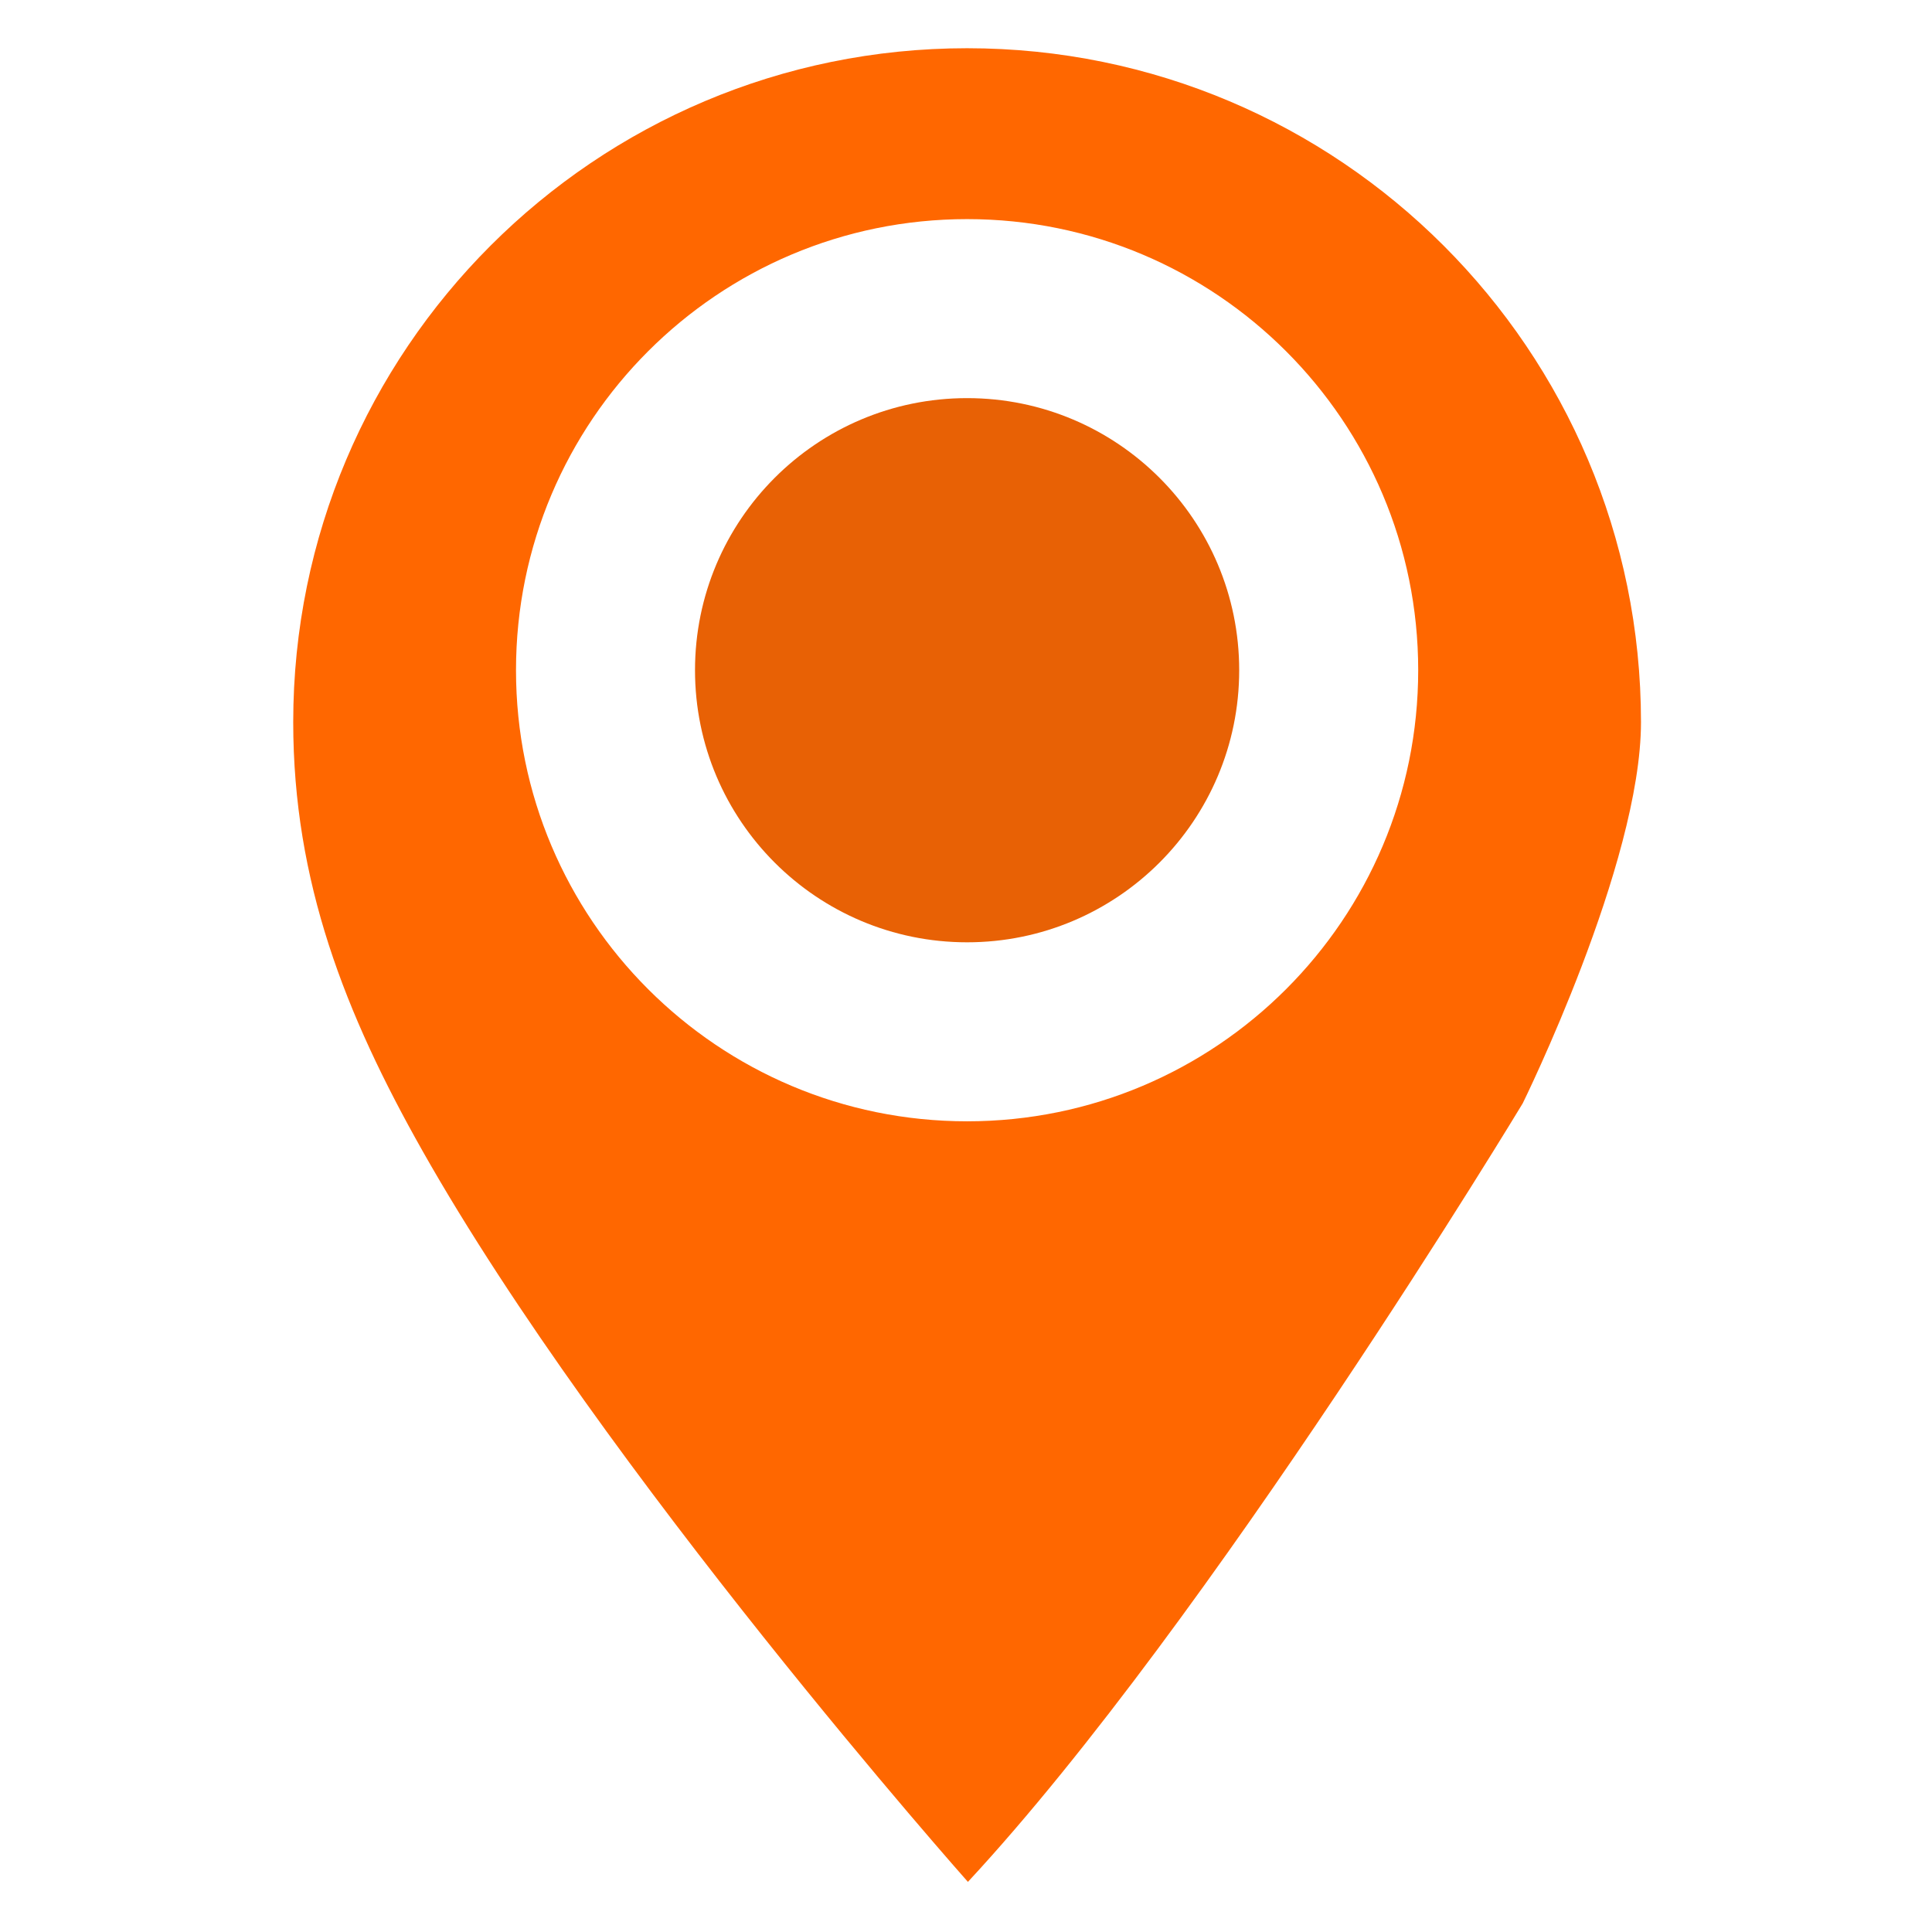
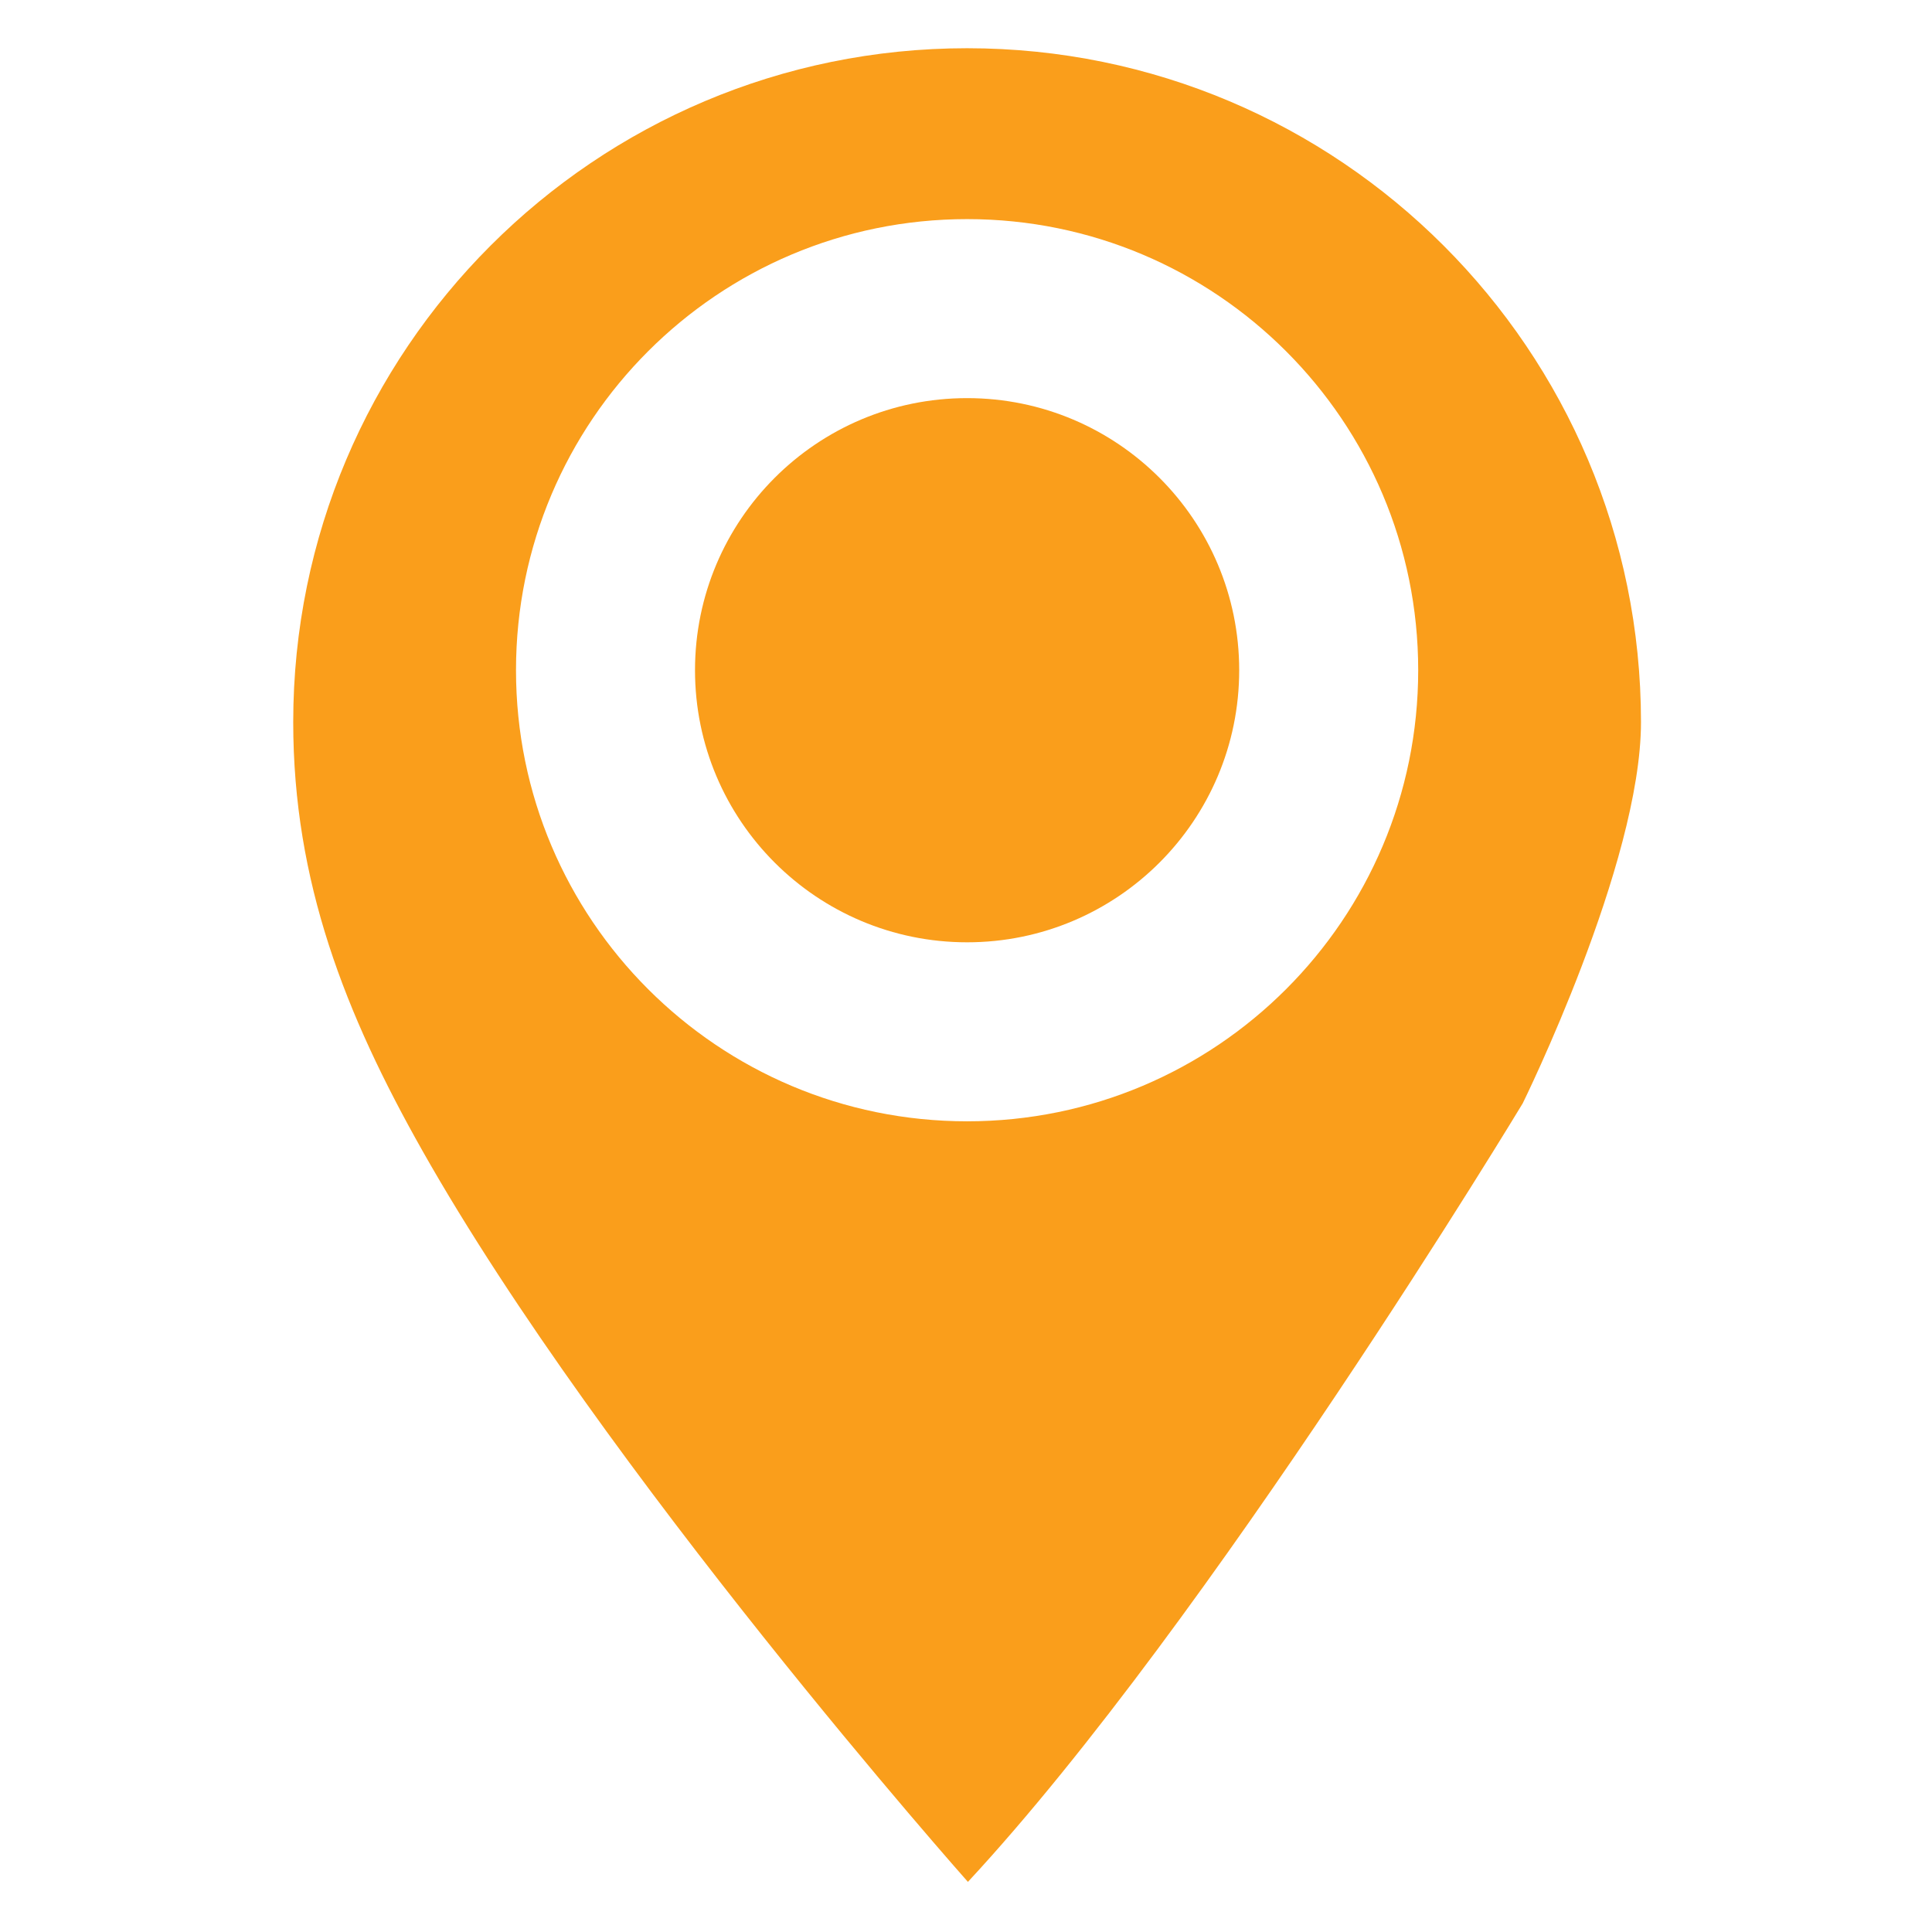
<svg xmlns="http://www.w3.org/2000/svg" version="1.1" id="Layer_1" x="0px" y="0px" width="512px" height="512px" viewBox="0 0 512 512" enable-background="new 0 0 512 512" xml:space="preserve">
  <g>
-     <path fill="#FF6700" d="M256.292,12.781c-98.628,0-178.585,79.955-178.585,178.585c0,42.256,13.724,77.289,34.268,113.638   c48.065,85.042,144.533,193.714,144.533,193.714c64.417-69.391,147.02-206.308,147.02-206.308s31.351-63.531,31.351-101.044   C434.877,92.736,354.921,12.781,256.292,12.781z M256.292,297.159c-66.021,0-119.546-53.523-119.546-119.546   S190.271,58.067,256.292,58.067s119.546,53.522,119.546,119.546S322.313,297.159,256.292,297.159z" />
-     <circle fill="#E86105" cx="256.292" cy="177.613" r="72.107" />
+     <path fill="#FA9E1B" d="M256.292,12.781c-98.628,0-178.585,79.955-178.585,178.585c0,42.256,13.724,77.289,34.268,113.638   c48.065,85.042,144.533,193.714,144.533,193.714c64.417-69.391,147.02-206.308,147.02-206.308s31.351-63.531,31.351-101.044   C434.877,92.736,354.921,12.781,256.292,12.781z M256.292,297.159c-66.021,0-119.546-53.523-119.546-119.546   S190.271,58.067,256.292,58.067s119.546,53.522,119.546,119.546S322.313,297.159,256.292,297.159z" />
+     <circle fill="#FA9E1B" cx="256.292" cy="177.613" r="72.107" />
  </g>
</svg>
